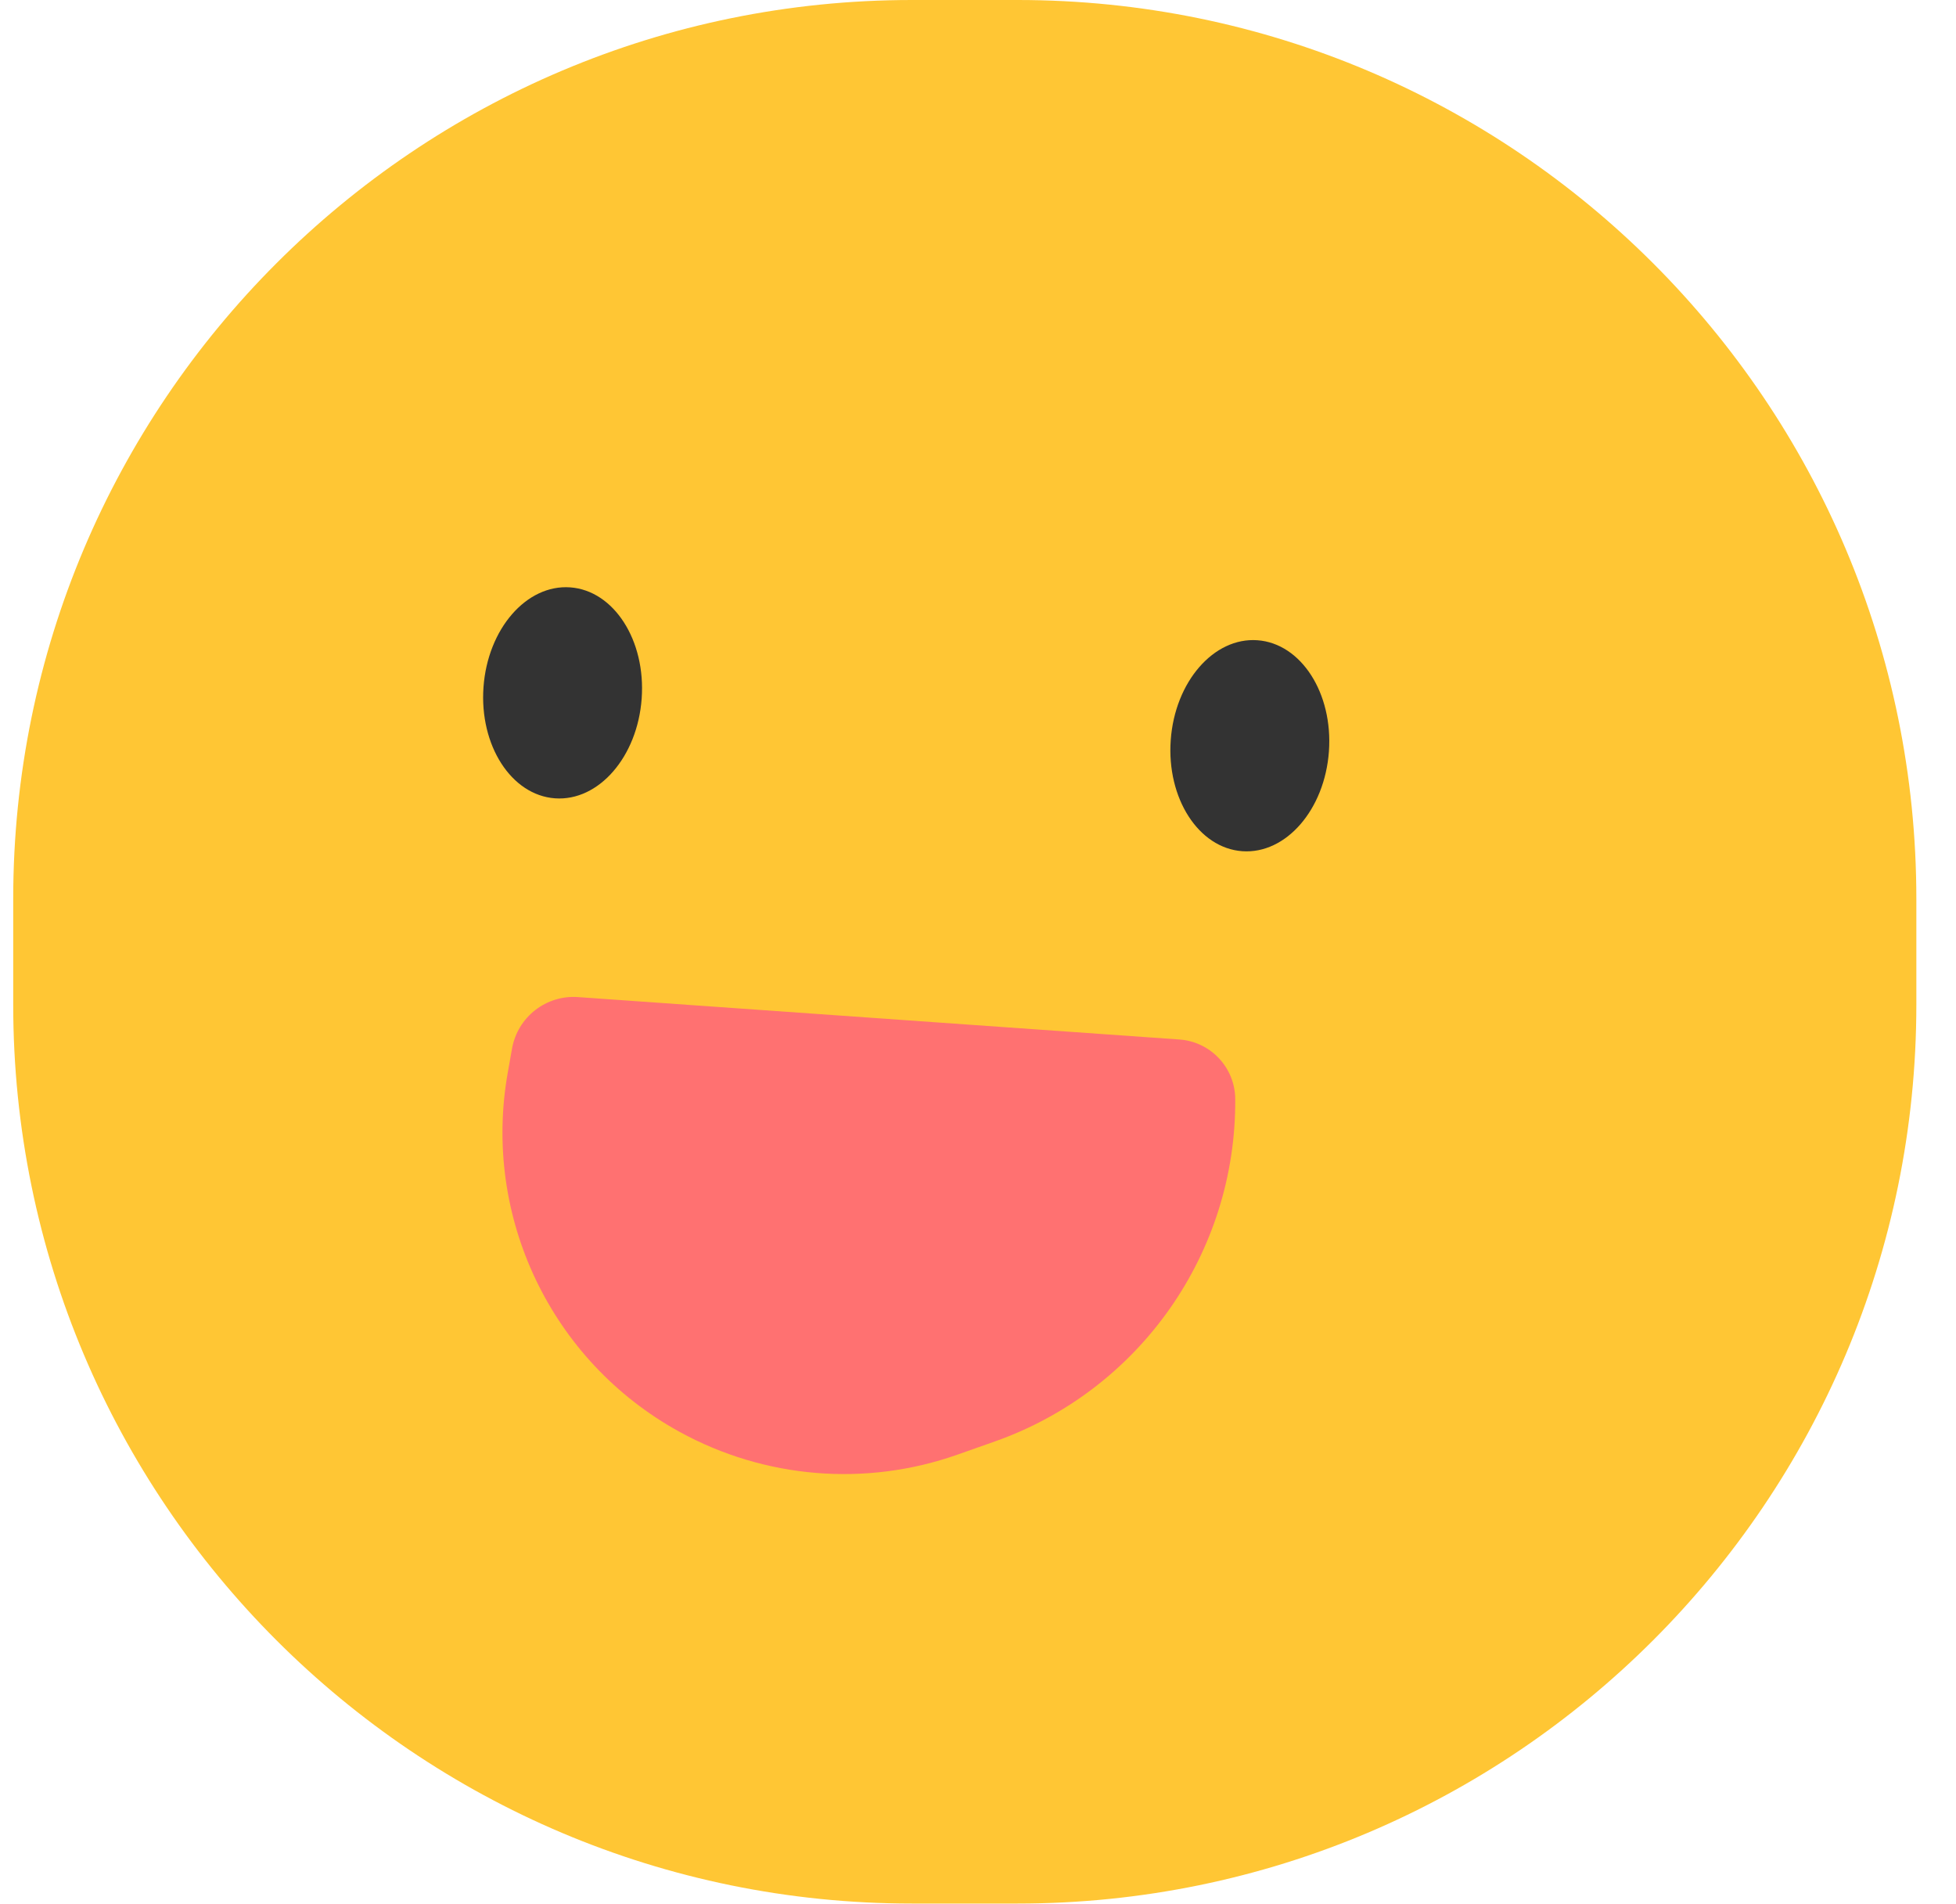
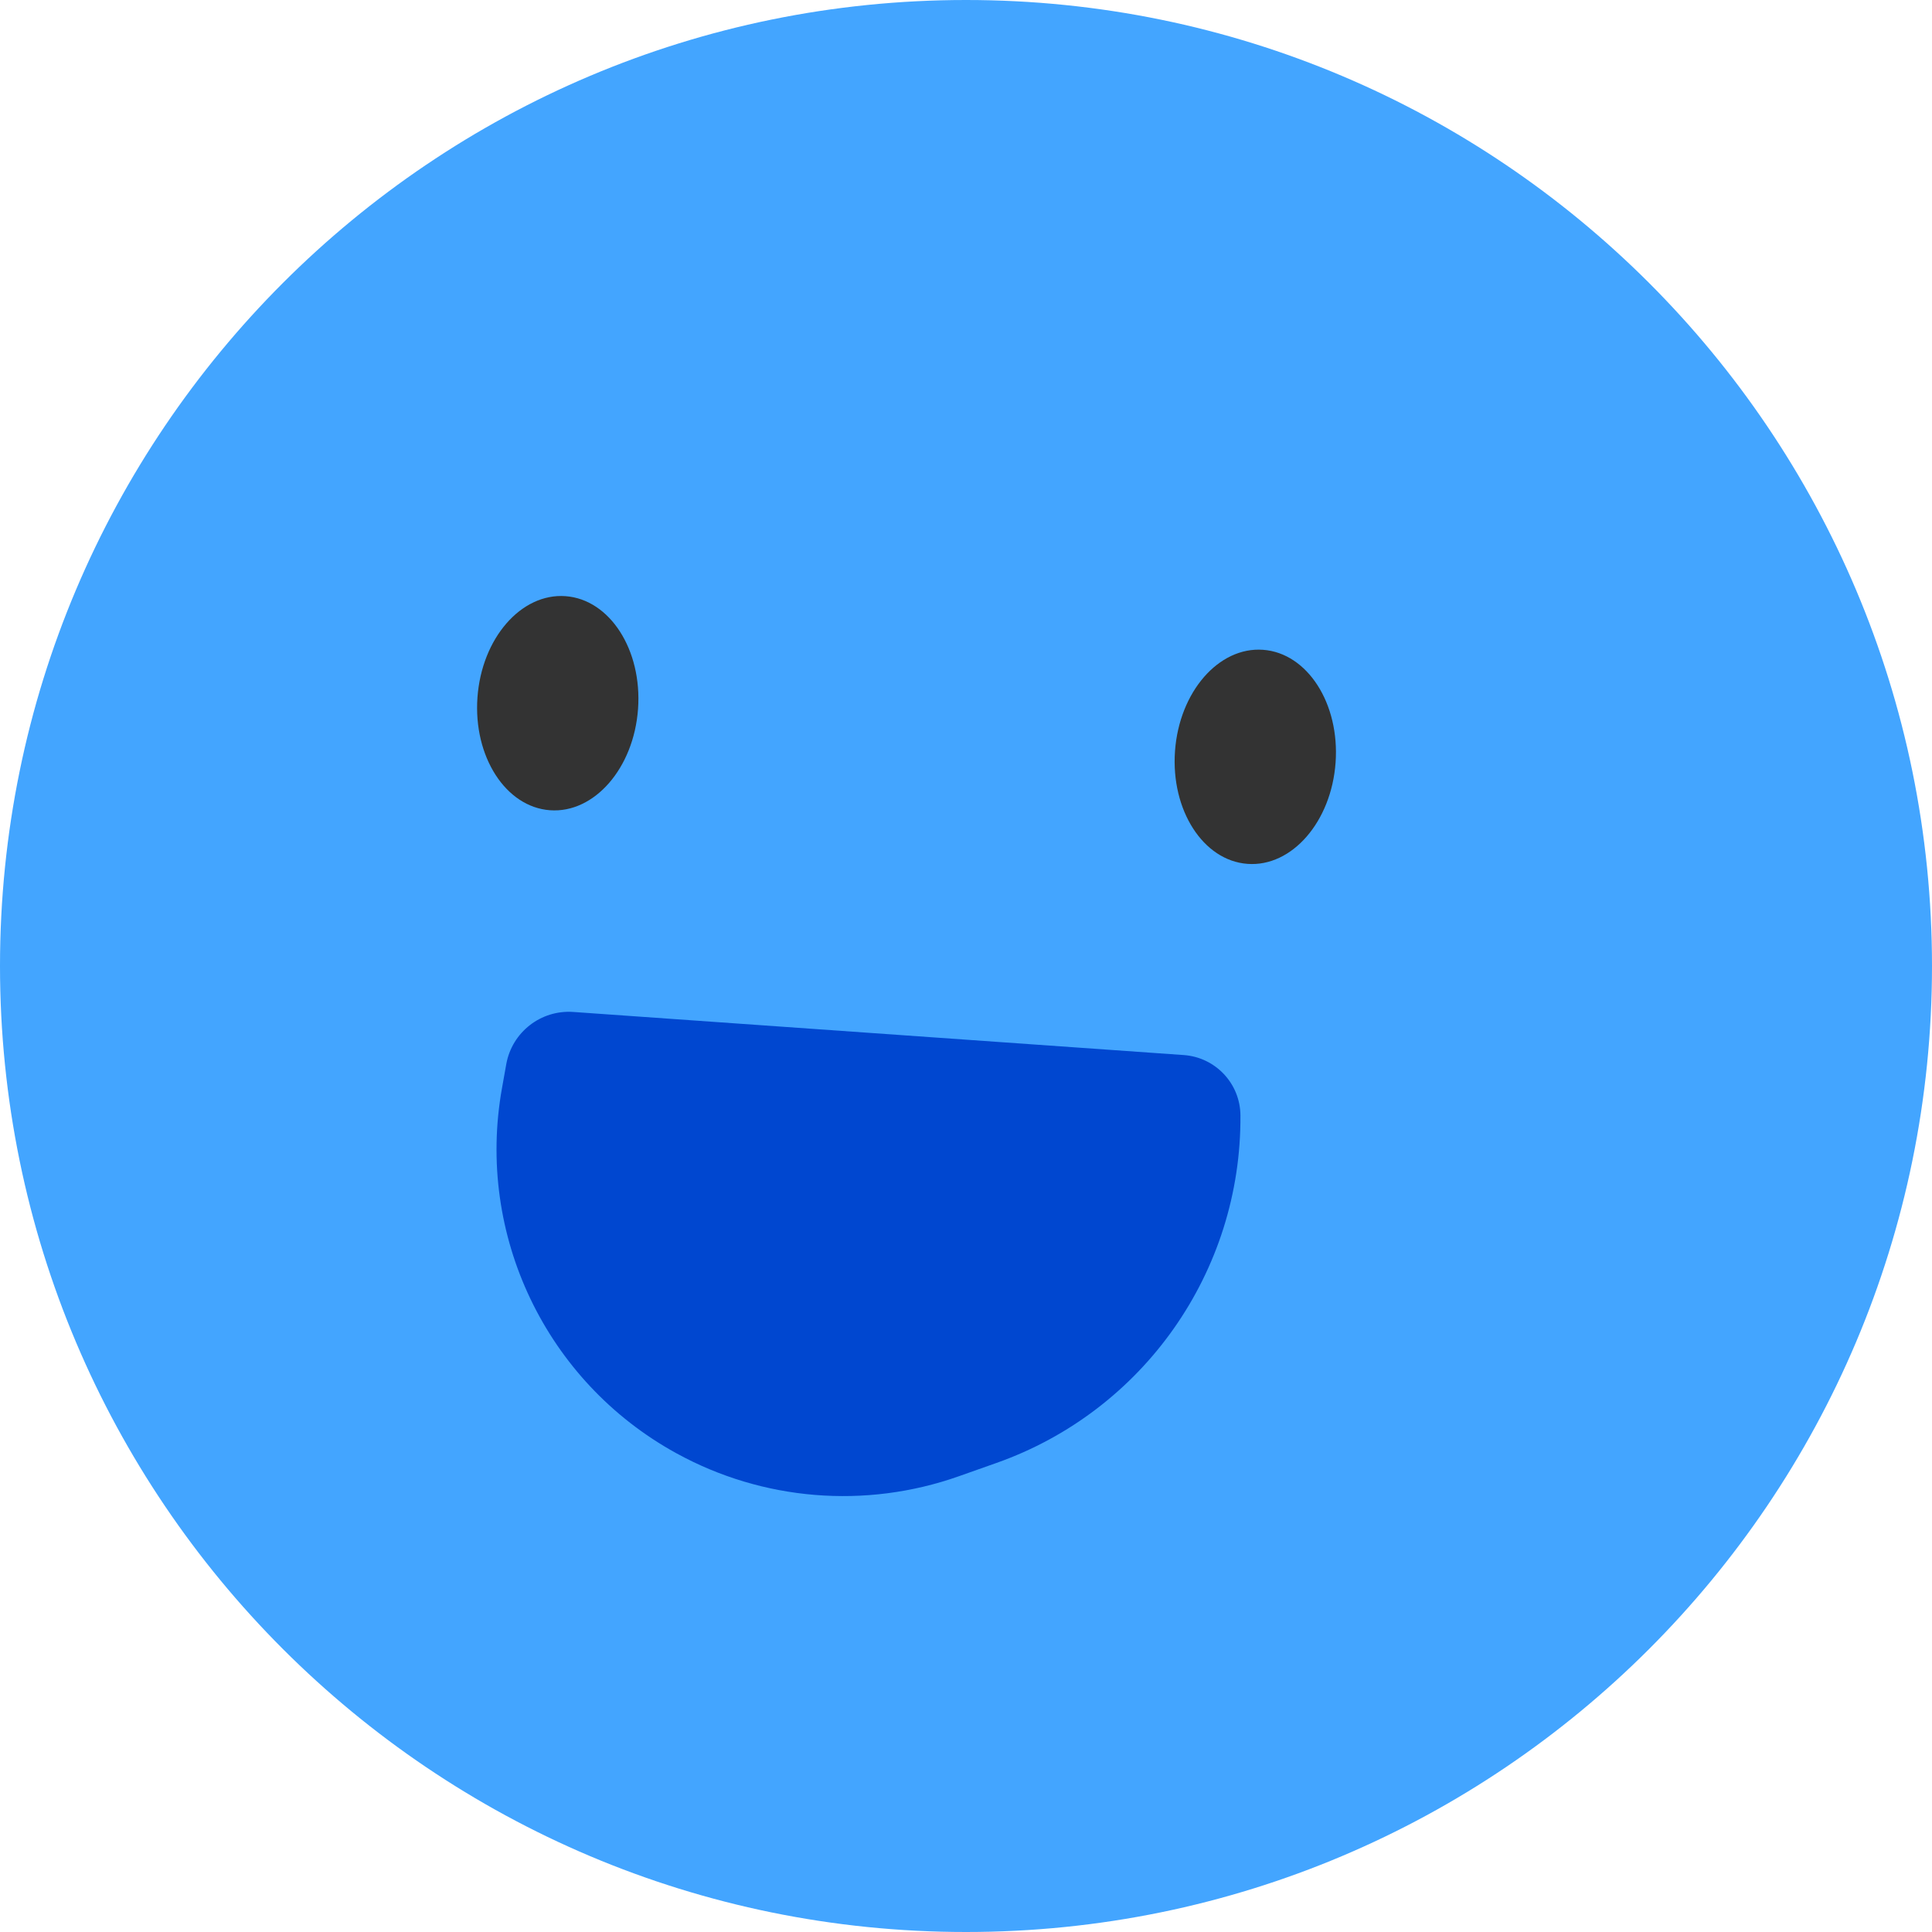
- <svg xmlns="http://www.w3.org/2000/svg" width="37" height="36" viewBox="0 0 37 36" fill="none">
-   <g id="img_good">
-     <rect x="0.25" width="36" height="36" rx="17" fill="#FFC634" />
-     <path id="Vector 211" d="M22.31 19.659L10.934 18.857C10.331 18.814 9.793 19.233 9.686 19.829L9.606 20.28C9.118 23.008 10.424 25.744 12.853 27.078C14.466 27.965 16.38 28.122 18.115 27.509L18.818 27.261C21.559 26.293 23.386 23.693 23.366 20.785C23.362 20.192 22.902 19.701 22.31 19.659Z" fill="#FF7171" />
-     <ellipse id="Ellipse 6094" cx="10.642" cy="13.103" rx="1.5" ry="2" transform="rotate(4.1197 10.6415 13.1026)" fill="#333333" />
-     <ellipse id="Ellipse 6095" cx="23.642" cy="14.103" rx="1.5" ry="2" transform="rotate(4.1197 23.6415 14.1026)" fill="#333333" />
-   </g>
+ <svg xmlns="http://www.w3.org/2000/svg" width="42" height="42" viewBox="0 0 42 42" fill="none">
+   <rect width="42" height="42" rx="21" fill="#43A5FF" />
+   <path d="M25.734 22.936L12.462 21.999C11.758 21.95 11.131 22.439 11.006 23.133L10.912 23.66C10.343 26.843 11.867 30.034 14.701 31.591C16.582 32.626 18.816 32.808 20.84 32.094L21.66 31.804C24.858 30.675 26.989 27.642 26.966 24.249C26.962 23.557 26.425 22.985 25.734 22.936Z" fill="#0047D0" />
+   <ellipse cx="12.125" cy="15.287" rx="1.75" ry="2.333" transform="rotate(4.1197 12.1247 15.2865)" fill="#333333" />
+   <ellipse cx="27.289" cy="16.453" rx="1.75" ry="2.333" transform="rotate(4.1197 27.2888 16.453)" fill="#333333" />
</svg>
